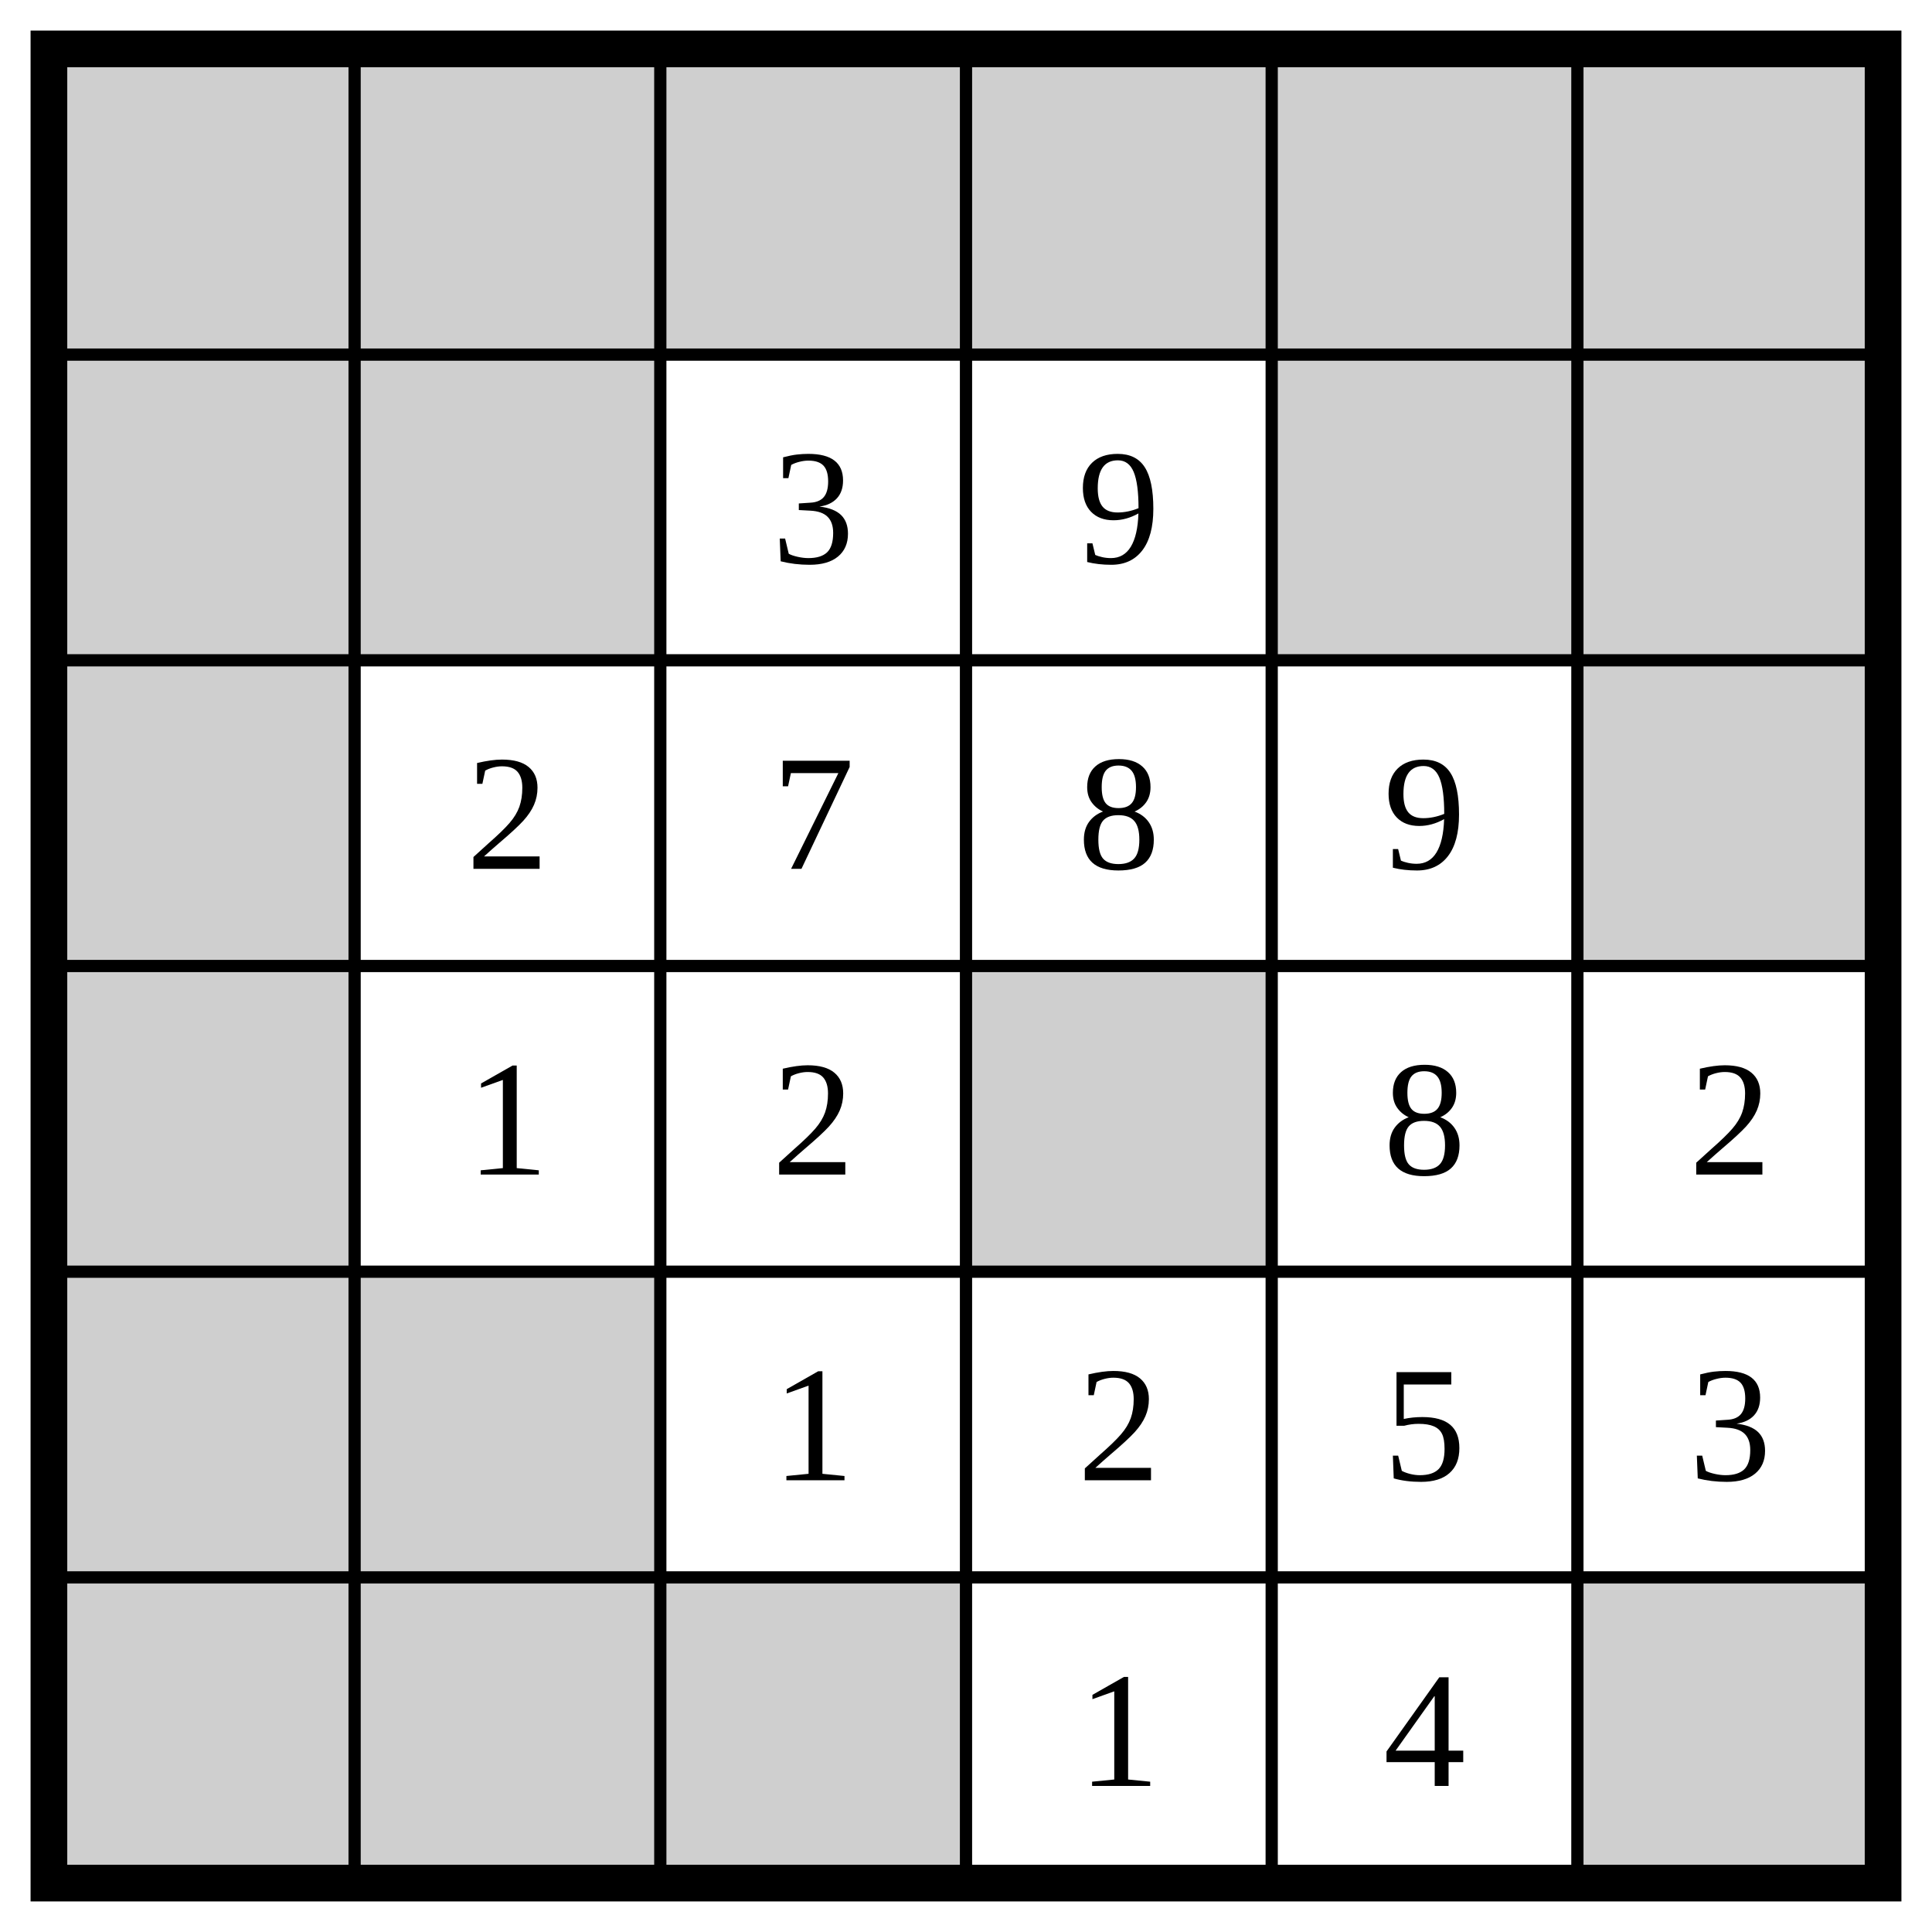
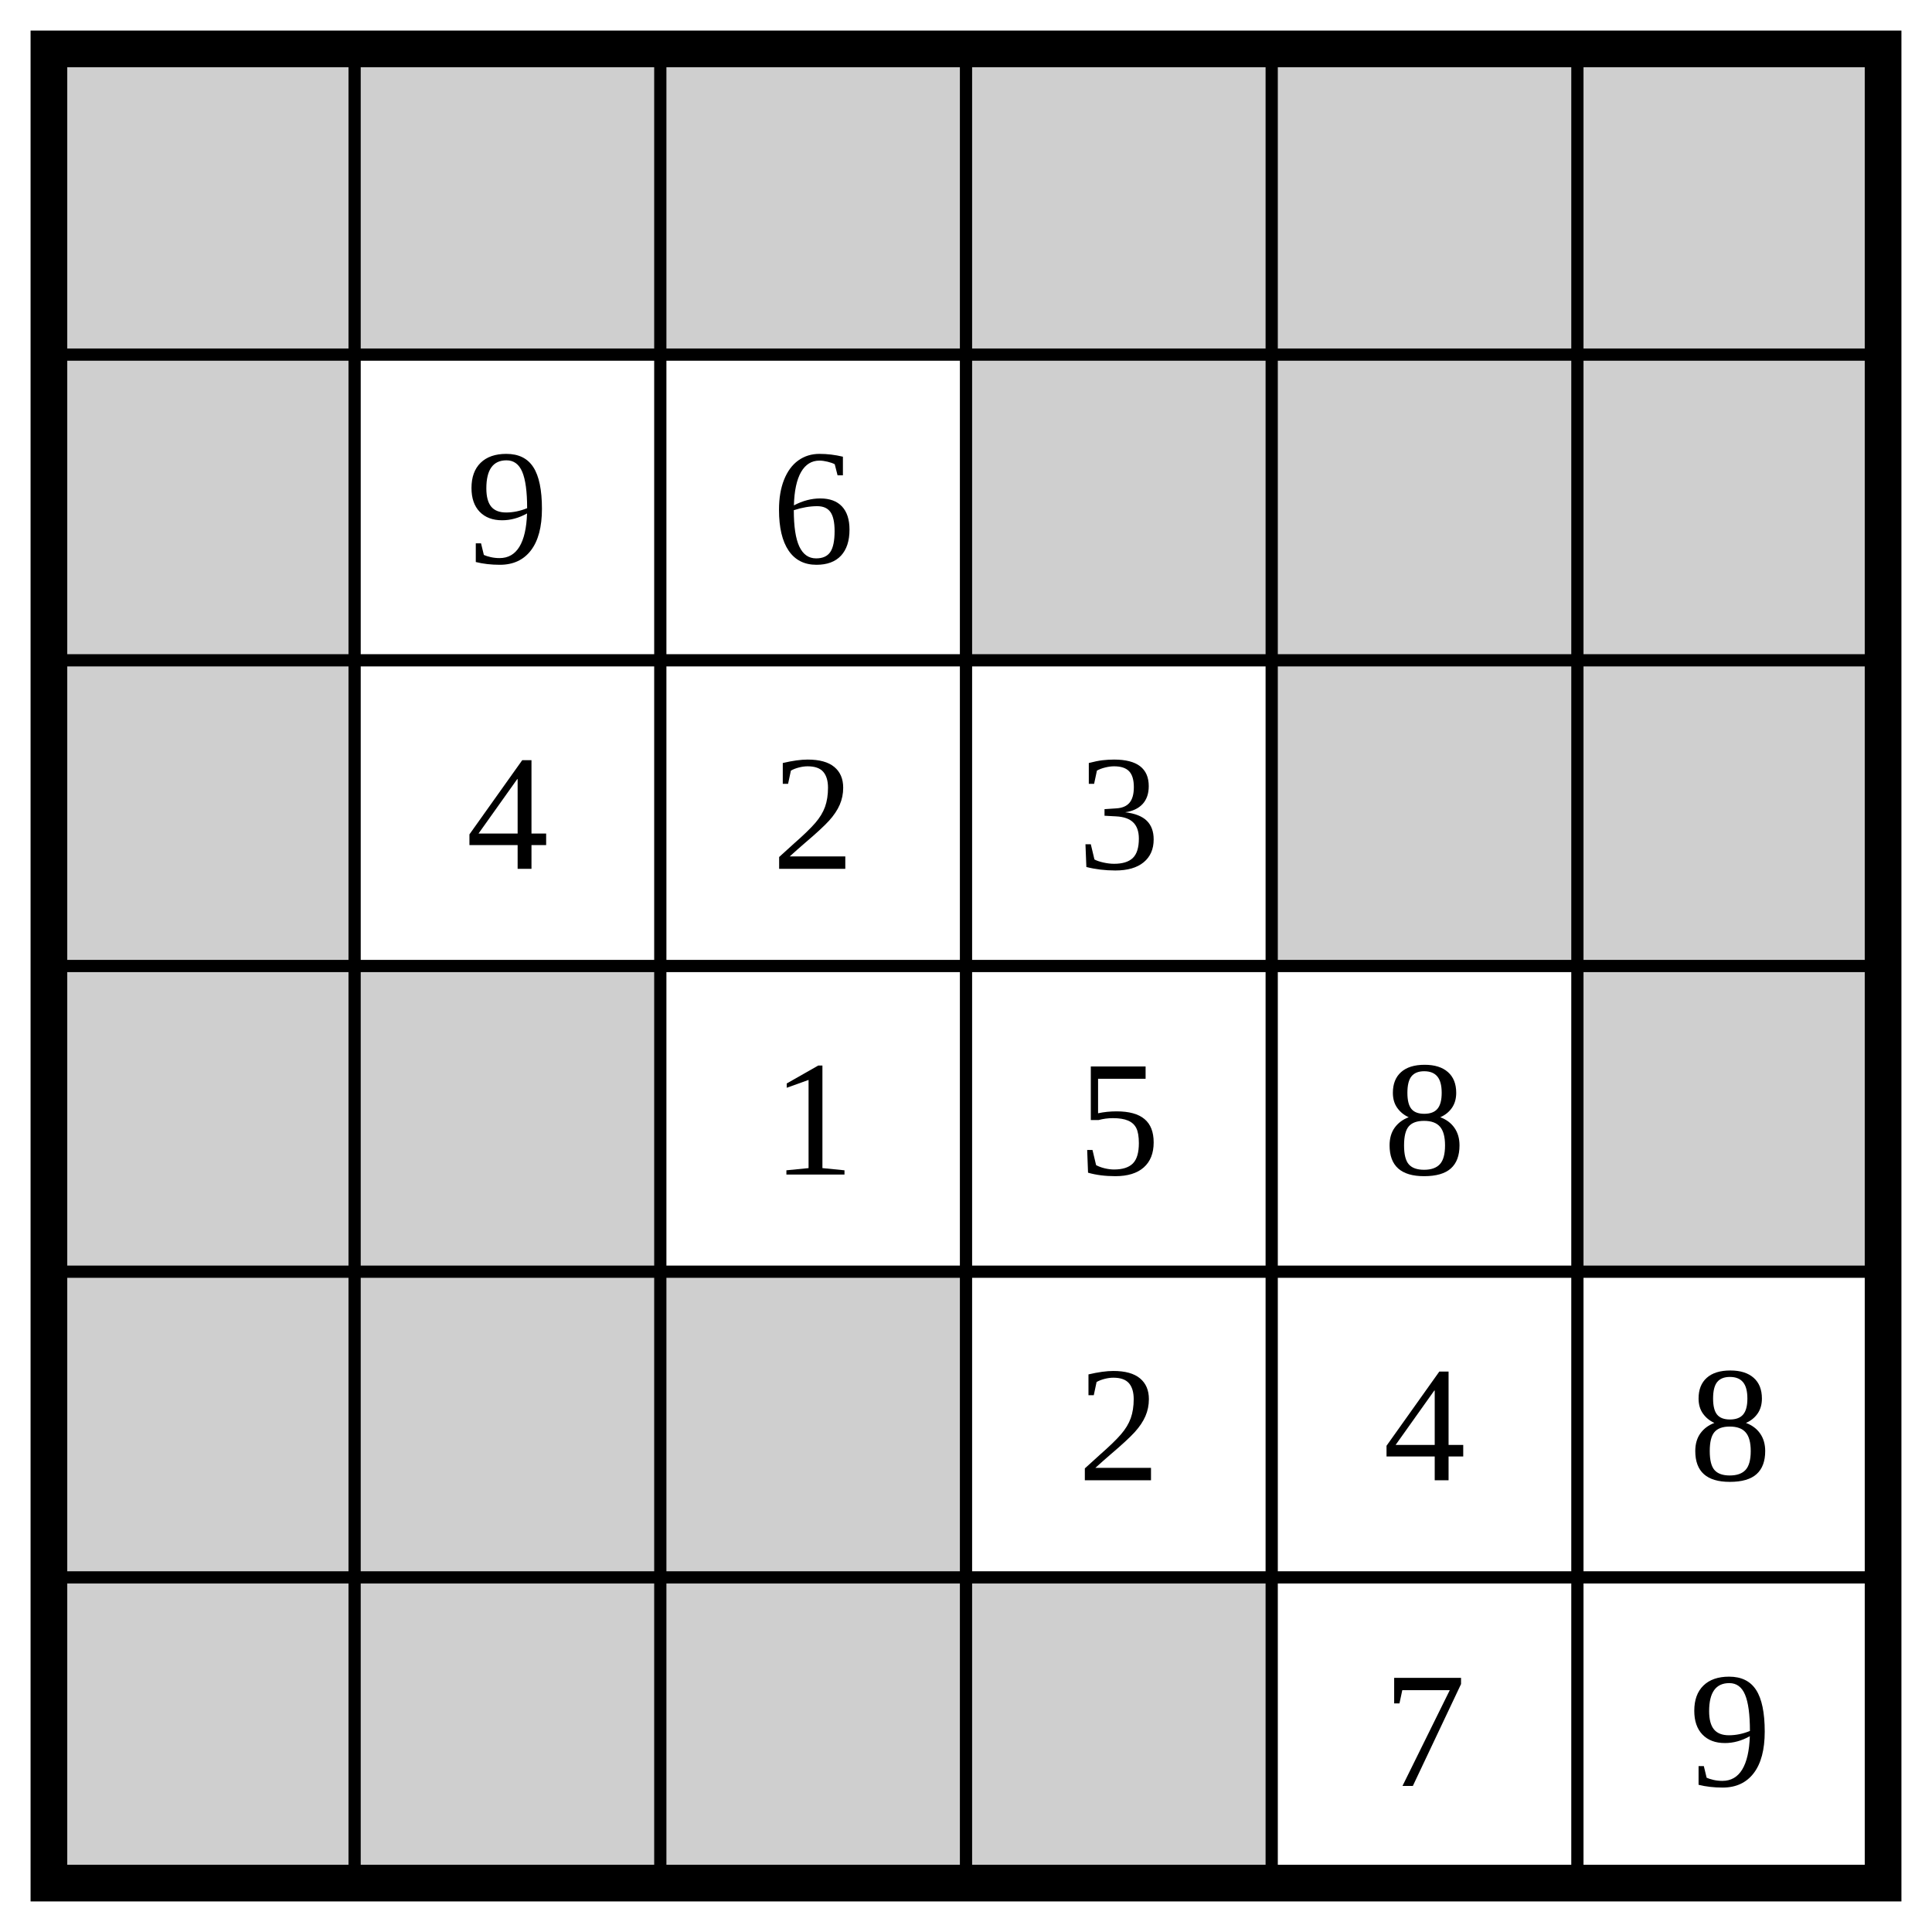
<svg xmlns="http://www.w3.org/2000/svg" class="p" viewBox="0 0 632 632" preserveAspectRatio="xMidYMid meet" shape-rendering="geometricPrecision">
  <g fill="#cfcfcf">
    <rect x="16" y="16" width="100" height="100" />
    <rect x="116" y="16" width="100" height="100" />
    <rect x="216" y="16" width="100" height="100" />
    <rect x="316" y="16" width="100" height="100" />
    <rect x="416" y="16" width="100" height="100" />
    <rect x="516" y="16" width="100" height="100" />
    <rect x="16" y="116" width="100" height="100" />
-     <rect x="116" y="116" width="100" height="100" />
+     <rect x="316" y="116" width="100" height="100" />
    <rect x="416" y="116" width="100" height="100" />
    <rect x="516" y="116" width="100" height="100" />
    <rect x="16" y="216" width="100" height="100" />
+     <rect x="416" y="216" width="100" height="100" />
    <rect x="516" y="216" width="100" height="100" />
    <rect x="16" y="316" width="100" height="100" />
-     <rect x="316" y="316" width="100" height="100" />
+     <rect x="116" y="316" width="100" height="100" />
+     <rect x="516" y="316" width="100" height="100" />
    <rect x="16" y="416" width="100" height="100" />
    <rect x="116" y="416" width="100" height="100" />
+     <rect x="216" y="416" width="100" height="100" />
    <rect x="16" y="516" width="100" height="100" />
    <rect x="116" y="516" width="100" height="100" />
    <rect x="216" y="516" width="100" height="100" />
-     <rect x="516" y="516" width="100" height="100" />
+     <rect x="316" y="516" width="100" height="100" />
  </g>
  <path d="M16 116H616M116 16V616M16 216H616M216 16V616M16 316H616M316 16V616M16 416H616M416 16V616M16 516H616M516 16V616" fill="none" stroke="#000" stroke-width="4" stroke-linecap="square" />
  <rect x="16" y="16" width="600" height="600" fill="none" stroke="#000" stroke-width="12" />
  <g fill="#000" font-size="54" text-anchor="middle" dominant-baseline="central">
-     <text x="266" y="166">3</text>
-     <text x="366" y="166">9</text>
-     <text x="166" y="266">2</text>
-     <text x="266" y="266">7</text>
-     <text x="366" y="266">8</text>
-     <text x="466" y="266">9</text>
-     <text x="166" y="366">1</text>
-     <text x="266" y="366">2</text>
+     <text x="166" y="166">9</text>
+     <text x="266" y="166">6</text>
+     <text x="166" y="266">4</text>
+     <text x="266" y="266">2</text>
+     <text x="366" y="266">3</text>
+     <text x="266" y="366">1</text>
+     <text x="366" y="366">5</text>
    <text x="466" y="366">8</text>
-     <text x="566" y="366">2</text>
-     <text x="266" y="466">1</text>
    <text x="366" y="466">2</text>
-     <text x="466" y="466">5</text>
-     <text x="566" y="466">3</text>
-     <text x="366" y="566">1</text>
-     <text x="466" y="566">4</text>
+     <text x="466" y="466">4</text>
+     <text x="566" y="466">8</text>
+     <text x="466" y="566">7</text>
+     <text x="566" y="566">9</text>
  </g>
</svg>
